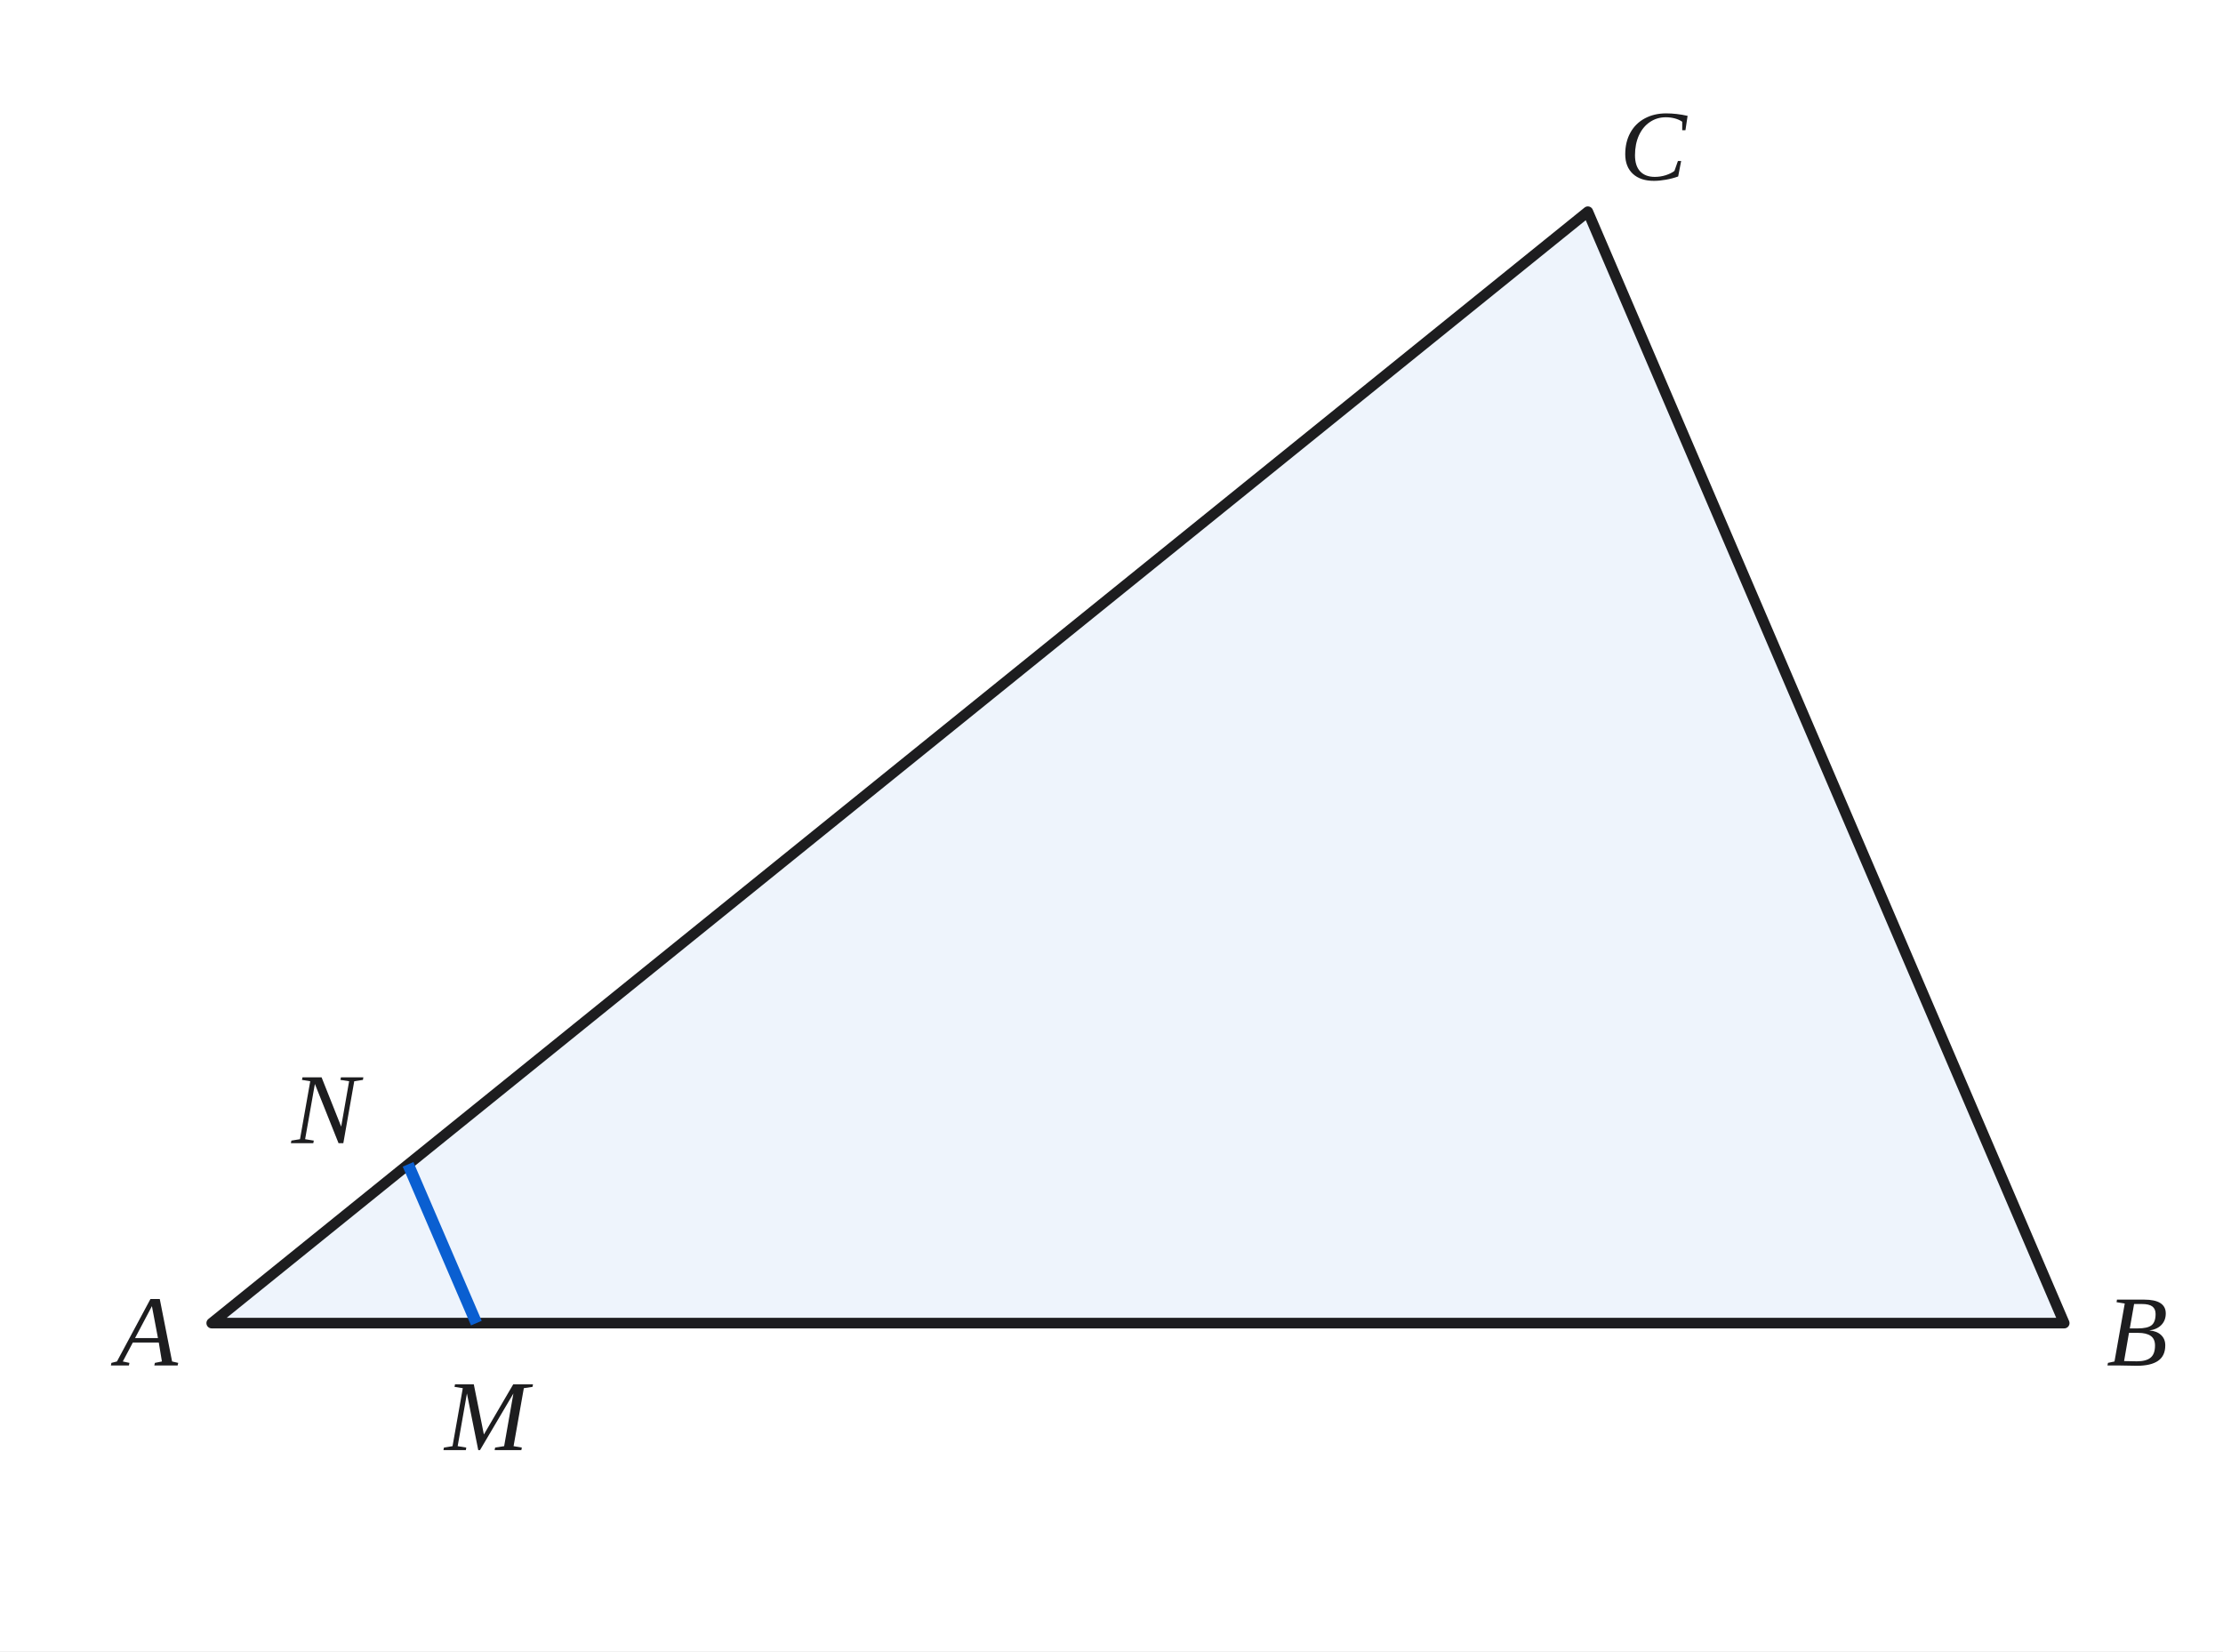
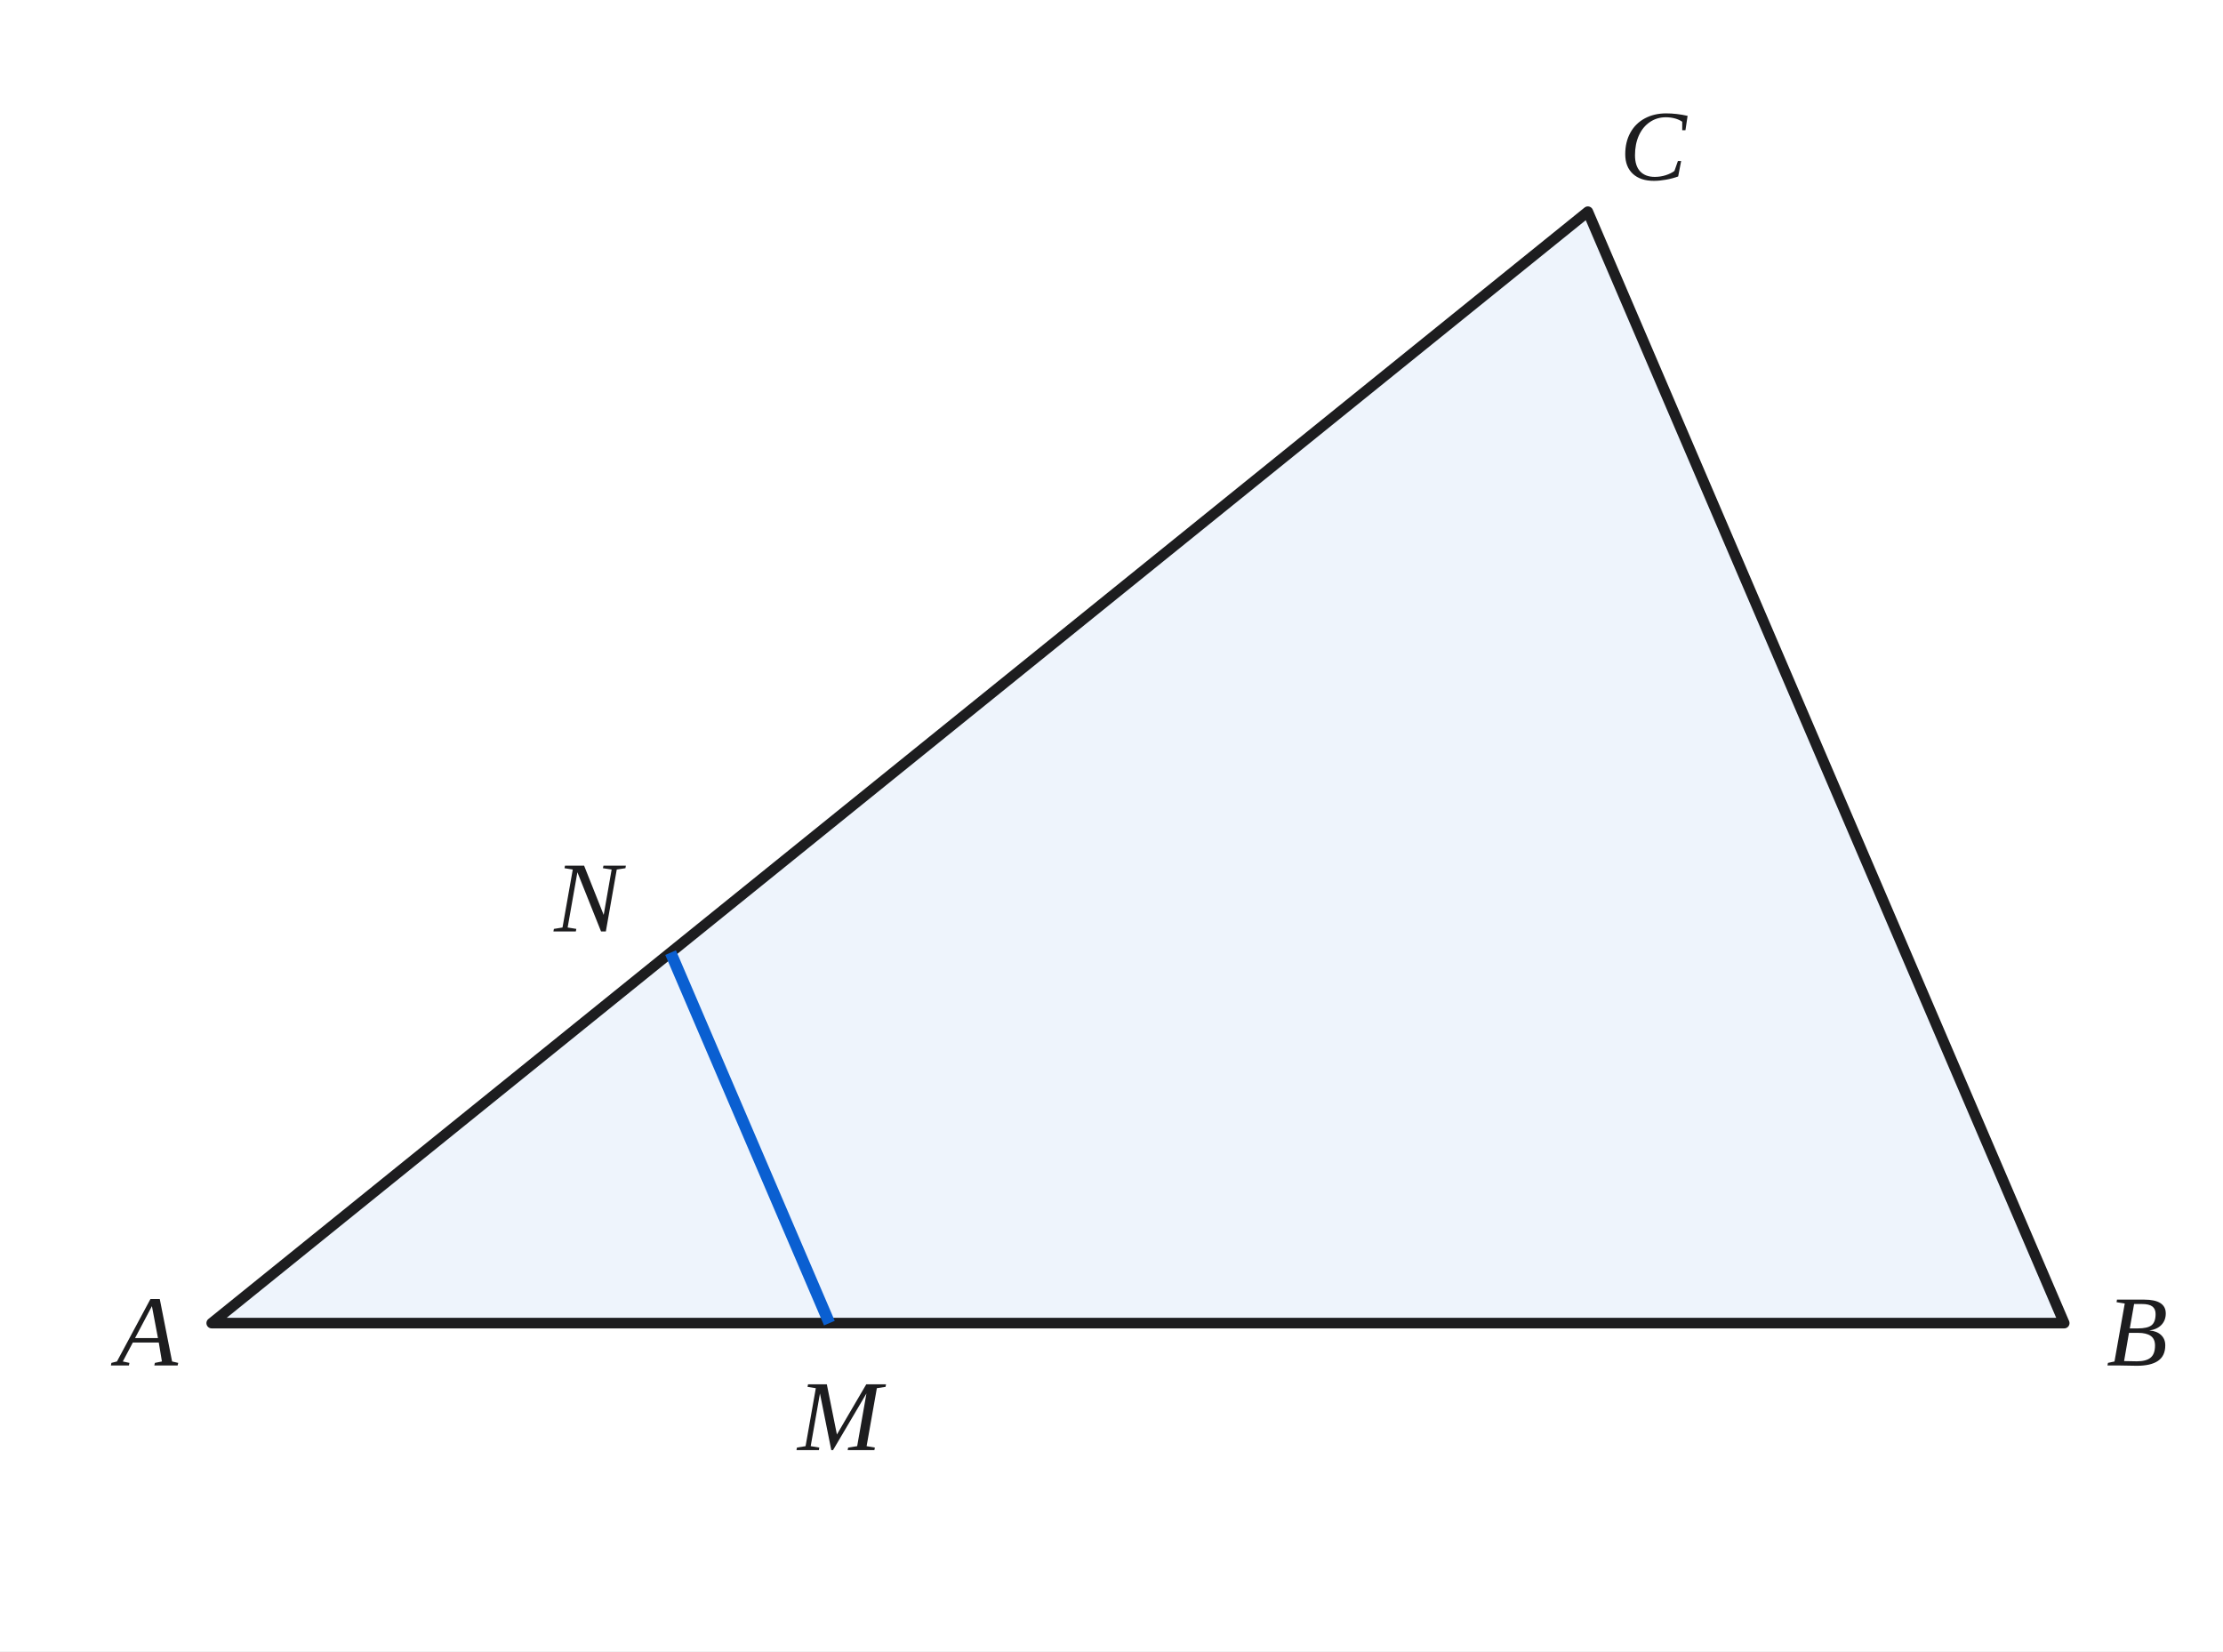
<svg xmlns="http://www.w3.org/2000/svg" viewBox="0 0 420 312" width="420" height="312">
  <rect width="100%" height="100%" fill="#fff" />
  <path d="M40 250L390 250L300 40Z" fill="#eef4fc" stroke="#1d1d1f" stroke-width="2" stroke-linejoin="round" />
-   <path d="M90.0 250.0L77.1 220.0" stroke="#0a5fd1" stroke-width="2.2" />
+   <path d="M156.7 250.0L126.7 180.0" stroke="#0a5fd1" stroke-width="2.2" />
  <text x="22.0" y="258.0" font-family="Georgia, Times New Roman, serif" font-style="italic" font-size="19" fill="#1d1d1f">A</text>
  <text x="398.0" y="258.0" font-family="Georgia, Times New Roman, serif" font-style="italic" font-size="19" fill="#1d1d1f">B</text>
  <text x="306.0" y="34.0" font-family="Georgia, Times New Roman, serif" font-style="italic" font-size="19" fill="#1d1d1f">C</text>
-   <text x="84.0" y="274.0" font-family="Georgia, Times New Roman, serif" font-style="italic" font-size="19" fill="#1d1d1f">M</text>
-   <text x="55.1" y="216.0" font-family="Georgia, Times New Roman, serif" font-style="italic" font-size="19" fill="#1d1d1f">N</text>
+   <text x="150.7" y="274.0" font-family="Georgia, Times New Roman, serif" font-style="italic" font-size="19" fill="#1d1d1f">M</text>
+   <text x="104.7" y="176.0" font-family="Georgia, Times New Roman, serif" font-style="italic" font-size="19" fill="#1d1d1f">N</text>
</svg>
